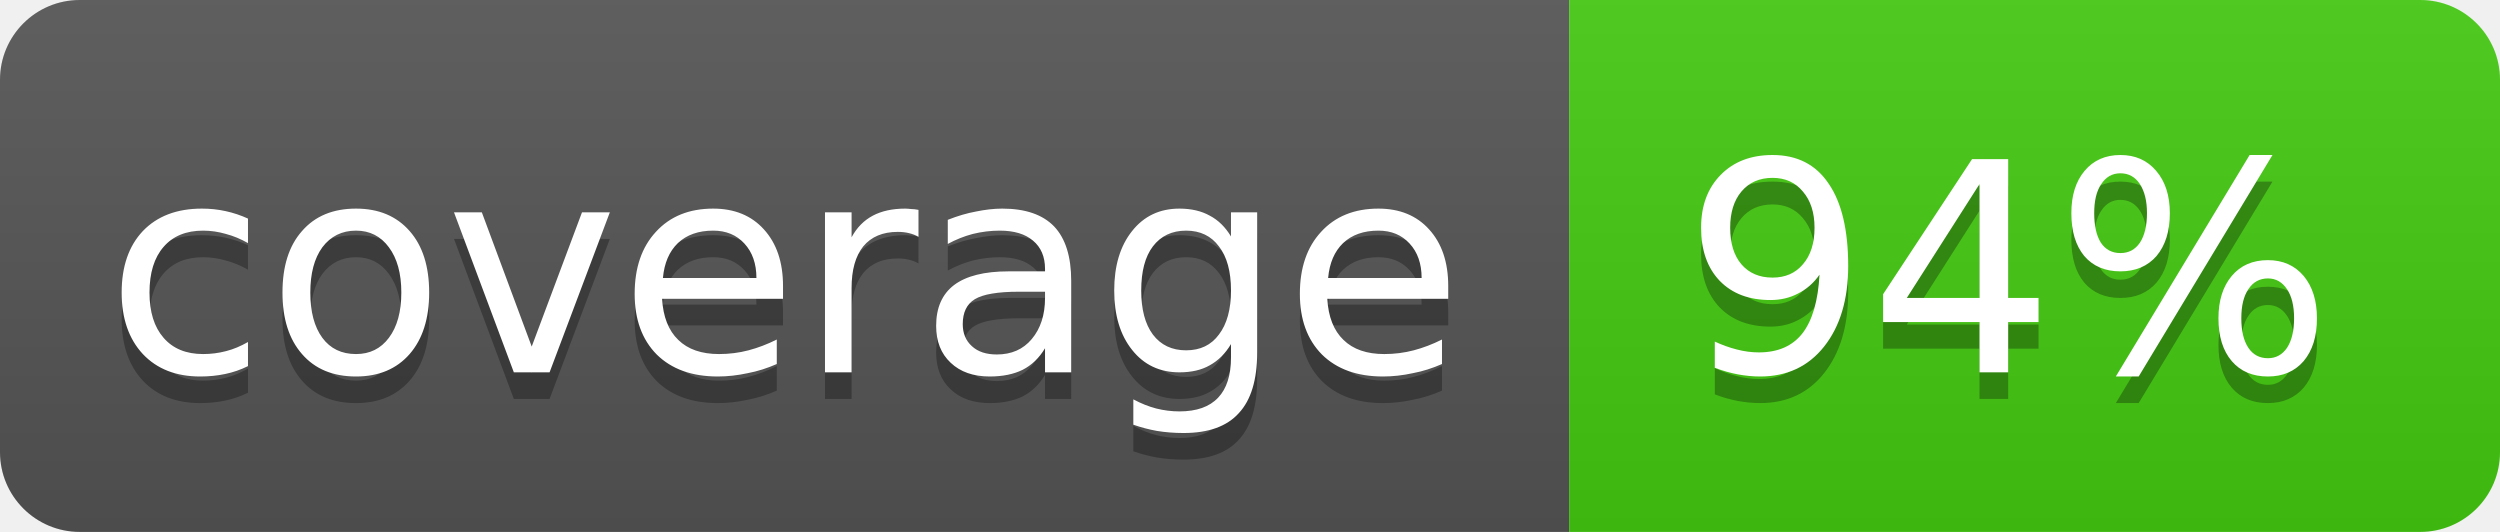
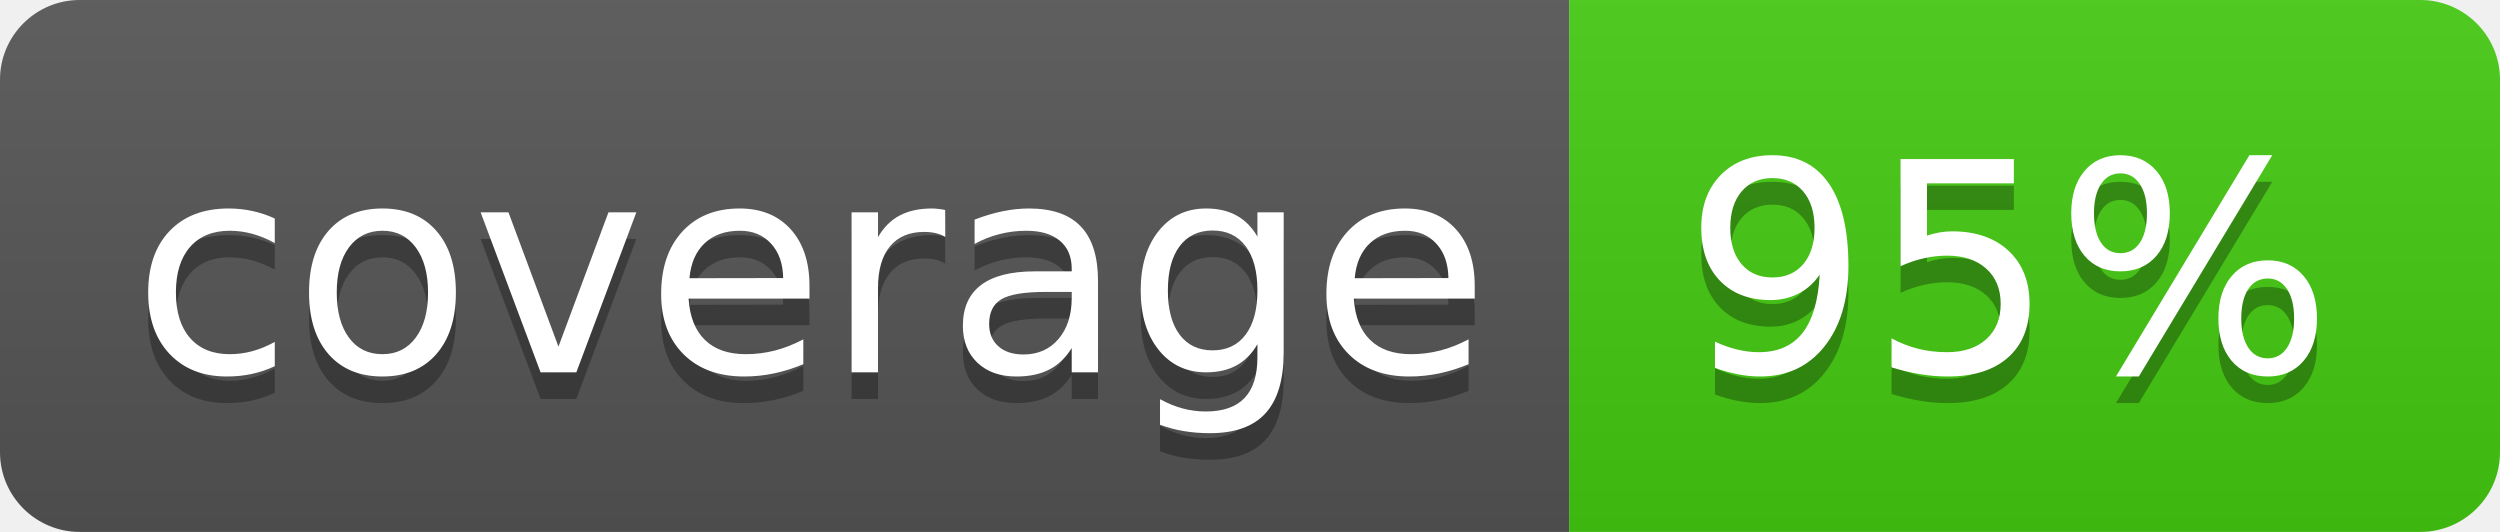
<svg xmlns="http://www.w3.org/2000/svg" width="94" height="20">
  <linearGradient id="b" x2="0" y2="100%">
    <stop offset="0" stop-color="#bbb" stop-opacity=".1" />
    <stop offset="1" stop-opacity=".1" />
  </linearGradient>
  <clipPath id="a">
    <rect width="94" height="20" rx="3" fill="#fff" />
  </clipPath>
  <g clip-path="url(#a)">
    <path fill="#555" d="M0 0h59v20H0z" />
    <path fill="#4c1" d="M59 0h35v20H59z" />
    <path fill="url(#b)" d="M0 0h94v20H0z" />
  </g>
-   <g fill="#fff" text-anchor="middle" font-family="DejaVu Sans,Verdana,Geneva,sans-serif" font-size="11">
-     <text x="29.5" y="15" fill="#010101" fill-opacity=".3">coverage</text>
-     <text x="29.5" y="14">coverage</text>
-     <text x="75.5" y="15" fill="#010101" fill-opacity=".3">94%</text>
-     <text x="75.5" y="14">94%</text>
+   <g fill="#fff" text-anchor="middle" font-family="DejaVu Sans,Verdana,Geneva,sans-serif" font-size="110">
+     <text x="305" y="150" fill="#010101" fill-opacity=".3" transform="scale(.1)" textLength="490">coverage</text>
+     <text x="305" y="140" transform="scale(.1)" textLength="490">coverage</text>
+     <text x="755" y="150" fill="#010101" fill-opacity=".3" transform="scale(.1)" textLength="250">95%</text>
+     <text x="755" y="140" transform="scale(.1)" textLength="250">95%</text>
  </g>
</svg>
